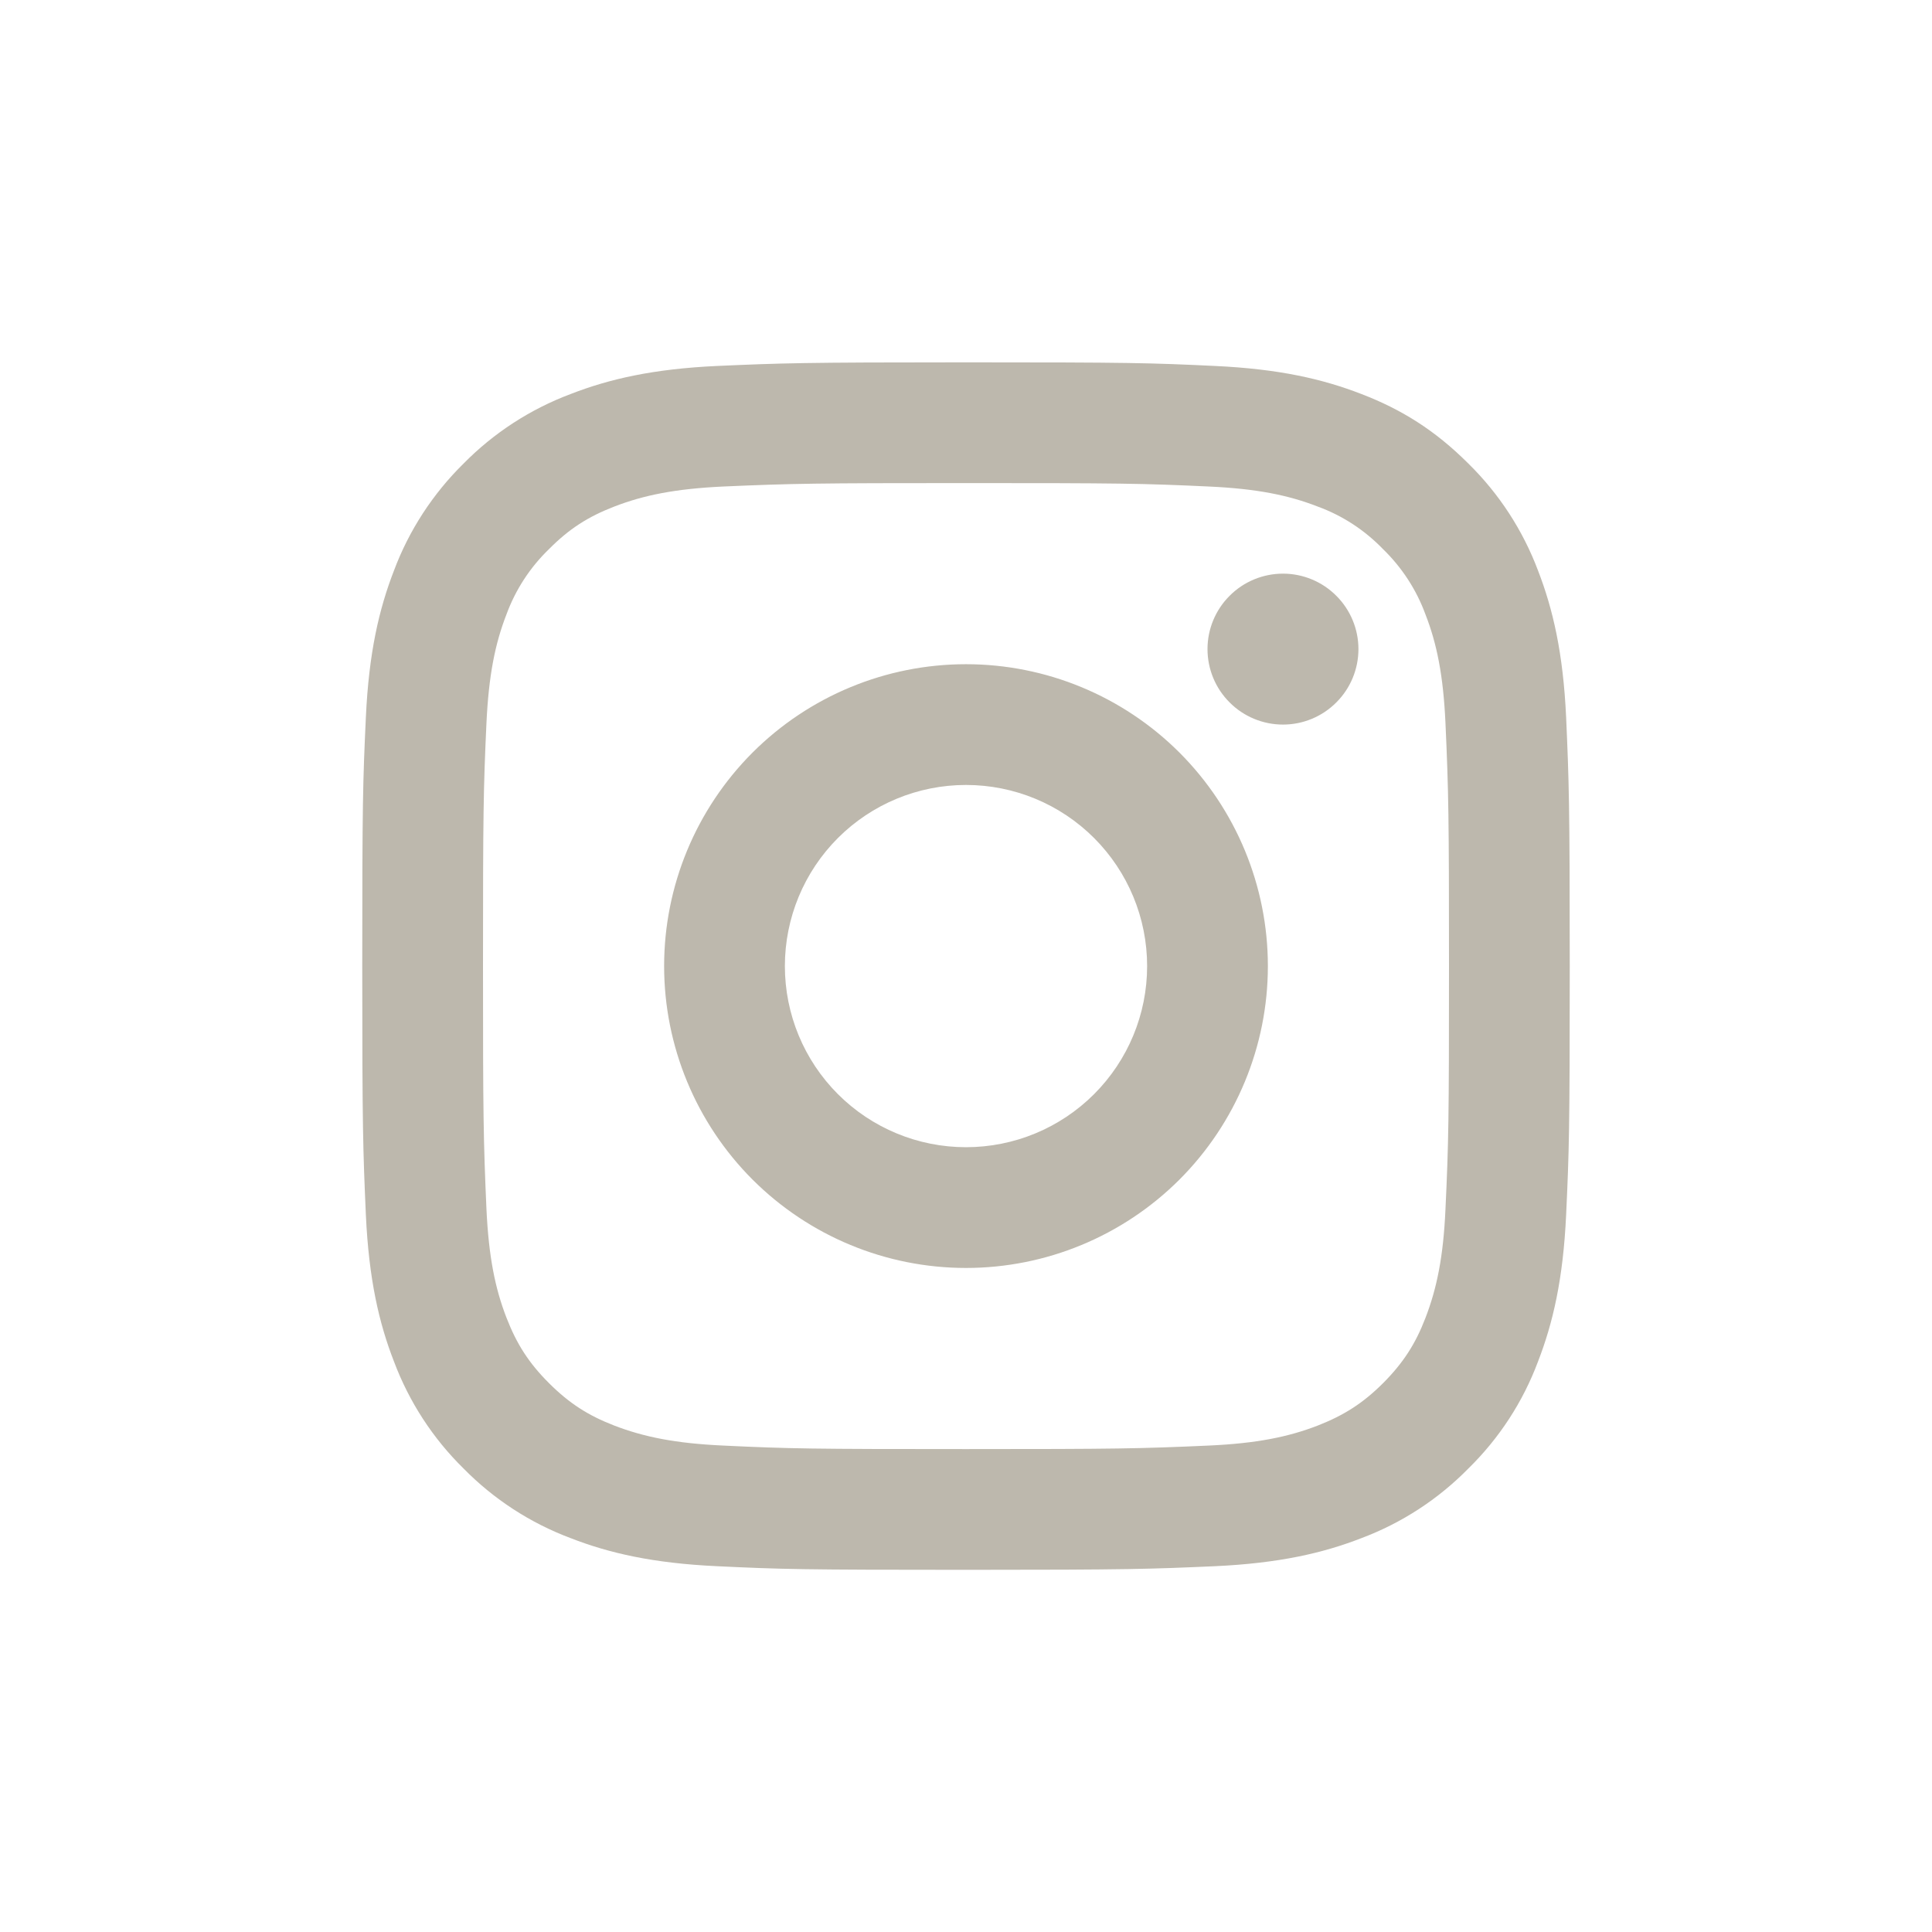
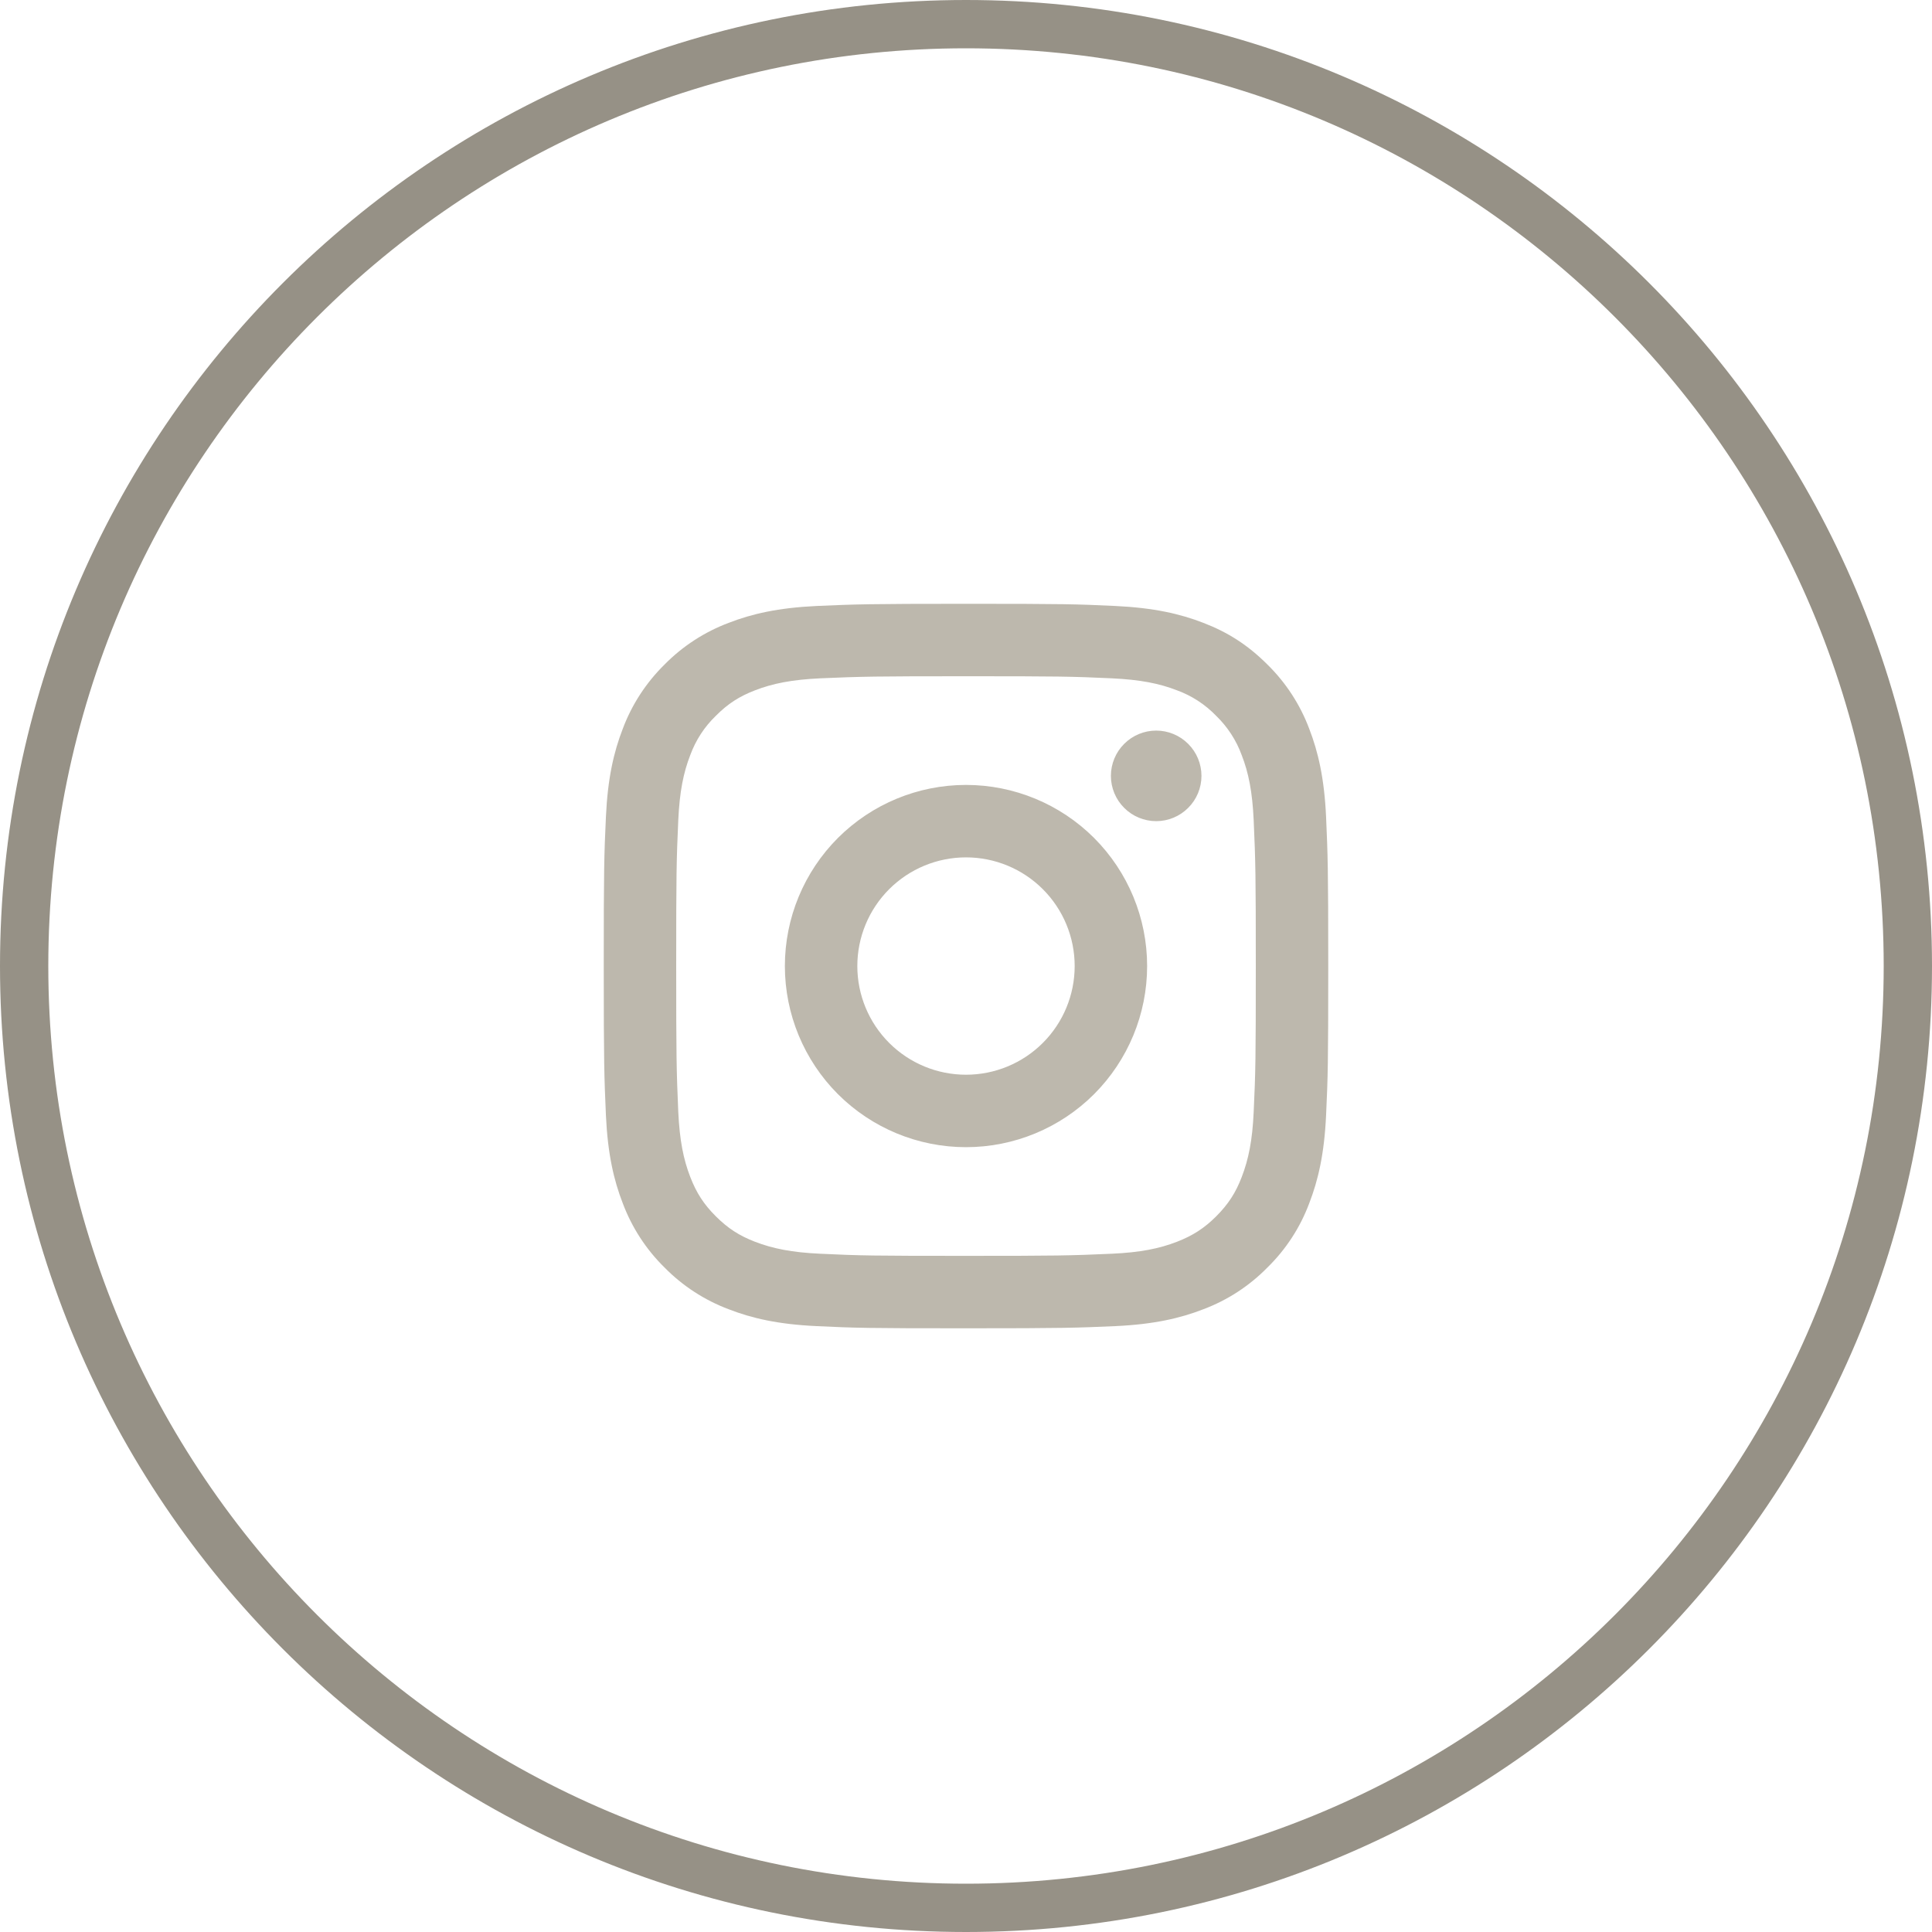
- <svg xmlns="http://www.w3.org/2000/svg" width="24" height="24" viewBox="0 0 24 24" fill="none">
-   <path d="M12 9.751C11.403 9.751 10.831 9.988 10.409 10.41C9.987 10.832 9.75 11.404 9.75 12.001C9.75 12.598 9.987 13.17 10.409 13.592C10.831 14.014 11.403 14.251 12 14.251C12.597 14.251 13.169 14.014 13.591 13.592C14.013 13.17 14.25 12.598 14.25 12.001C14.25 11.404 14.013 10.832 13.591 10.41C13.169 9.988 12.597 9.751 12 9.751ZM12 8.251C12.995 8.251 13.948 8.646 14.652 9.349C15.355 10.053 15.75 11.006 15.75 12.001C15.75 12.995 15.355 13.949 14.652 14.653C13.948 15.356 12.995 15.751 12 15.751C11.005 15.751 10.052 15.356 9.348 14.653C8.645 13.949 8.25 12.995 8.25 12.001C8.25 11.006 8.645 10.053 9.348 9.349C10.052 8.646 11.005 8.251 12 8.251ZM16.875 8.063C16.875 8.312 16.776 8.551 16.6 8.726C16.425 8.902 16.186 9.001 15.938 9.001C15.689 9.001 15.45 8.902 15.275 8.726C15.099 8.551 15 8.312 15 8.063C15 7.815 15.099 7.576 15.275 7.401C15.45 7.225 15.689 7.126 15.938 7.126C16.186 7.126 16.425 7.225 16.6 7.401C16.776 7.576 16.875 7.815 16.875 8.063ZM12 6.001C10.145 6.001 9.841 6.006 8.978 6.044C8.39 6.072 7.996 6.151 7.63 6.293C7.304 6.419 7.069 6.57 6.82 6.821C6.585 7.048 6.405 7.324 6.292 7.631C6.149 7.998 6.071 8.392 6.043 8.979C6.005 9.807 6 10.097 6 12.001C6 13.857 6.005 14.159 6.043 15.023C6.071 15.61 6.15 16.005 6.292 16.37C6.419 16.697 6.569 16.931 6.818 17.18C7.071 17.433 7.306 17.583 7.628 17.708C7.999 17.851 8.393 17.93 8.978 17.957C9.806 17.997 10.096 18.001 12 18.001C13.855 18.001 14.159 17.996 15.022 17.957C15.608 17.93 16.003 17.851 16.369 17.709C16.694 17.582 16.93 17.432 17.18 17.183C17.432 16.93 17.583 16.695 17.707 16.373C17.85 16.003 17.93 15.608 17.956 15.023C17.995 14.195 18 13.905 18 12.001C18 10.146 17.995 9.842 17.956 8.979C17.929 8.393 17.85 7.997 17.707 7.631C17.595 7.325 17.414 7.048 17.18 6.821C16.953 6.586 16.677 6.405 16.37 6.293C16.003 6.15 15.608 6.071 15.022 6.044C14.194 6.005 13.904 6.001 12 6.001ZM12 4.501C14.038 4.501 14.292 4.508 15.091 4.546C15.89 4.583 16.434 4.709 16.913 4.895C17.407 5.085 17.825 5.343 18.241 5.759C18.623 6.134 18.918 6.588 19.106 7.088C19.291 7.566 19.418 8.111 19.455 8.909C19.49 9.709 19.5 9.963 19.5 12.001C19.5 14.039 19.492 14.293 19.455 15.092C19.418 15.891 19.291 16.435 19.106 16.913C18.919 17.414 18.623 17.868 18.241 18.242C17.866 18.624 17.413 18.919 16.913 19.107C16.435 19.293 15.89 19.419 15.091 19.456C14.292 19.491 14.038 19.501 12 19.501C9.962 19.501 9.708 19.494 8.909 19.456C8.11 19.419 7.566 19.293 7.088 19.107C6.587 18.919 6.133 18.624 5.758 18.242C5.377 17.868 5.082 17.414 4.894 16.913C4.708 16.436 4.582 15.891 4.545 15.092C4.51 14.293 4.5 14.039 4.5 12.001C4.5 9.963 4.508 9.709 4.545 8.909C4.582 8.11 4.708 7.567 4.894 7.088C5.081 6.588 5.377 6.134 5.758 5.759C6.133 5.378 6.587 5.083 7.088 4.895C7.566 4.709 8.109 4.583 8.909 4.546C9.708 4.511 9.962 4.501 12 4.501Z" fill="#BDB8AD" />
+ <svg xmlns="http://www.w3.org/2000/svg" width="40" height="40" viewBox="0 0 40 40" fill="none">
+   <path d="M0.5 20C0.5 9.23 9.23 0.5 20 0.5C30.77 0.5 39.5 9.23 39.5 20C39.5 30.77 30.77 39.5 20 39.5C9.23 39.5 0.5 30.77 0.5 20Z" stroke="#969186" />
+   <path d="M20 17.751C19.403 17.751 18.831 17.988 18.409 18.41C17.987 18.832 17.75 19.404 17.75 20.001C17.75 20.598 17.987 21.17 18.409 21.592C18.831 22.014 19.403 22.251 20 22.251C20.597 22.251 21.169 22.014 21.591 21.592C22.013 21.17 22.25 20.598 22.25 20.001C22.25 19.404 22.013 18.832 21.591 18.41C21.169 17.988 20.597 17.751 20 17.751ZM20 16.251C20.995 16.251 21.948 16.646 22.652 17.349C23.355 18.053 23.75 19.006 23.75 20.001C23.75 20.995 23.355 21.949 22.652 22.653C21.948 23.356 20.995 23.751 20 23.751C19.005 23.751 18.052 23.356 17.348 22.653C16.645 21.949 16.25 20.995 16.25 20.001C16.25 19.006 16.645 18.053 17.348 17.349C18.052 16.646 19.005 16.251 20 16.251ZM24.875 16.064C24.875 16.312 24.776 16.551 24.6 16.726C24.425 16.902 24.186 17.001 23.938 17.001C23.689 17.001 23.45 16.902 23.275 16.726C23.099 16.551 23 16.312 23 16.064C23 15.815 23.099 15.576 23.275 15.401C23.45 15.225 23.689 15.126 23.938 15.126C24.186 15.126 24.425 15.225 24.6 15.401C24.776 15.576 24.875 15.815 24.875 16.064ZM20 14.001C18.145 14.001 17.841 14.006 16.978 14.044C16.39 14.072 15.996 14.151 15.63 14.293C15.304 14.419 15.069 14.57 14.82 14.821C14.585 15.047 14.405 15.324 14.292 15.631C14.149 15.998 14.07 16.392 14.043 16.979C14.005 17.807 14 18.097 14 20.001C14 21.857 14.005 22.16 14.043 23.023C14.071 23.61 14.15 24.005 14.292 24.37C14.419 24.697 14.569 24.931 14.818 25.18C15.071 25.433 15.306 25.583 15.628 25.708C15.999 25.851 16.393 25.93 16.978 25.957C17.806 25.997 18.096 26.001 20 26.001C21.855 26.001 22.159 25.996 23.022 25.957C23.608 25.93 24.003 25.851 24.369 25.709C24.694 25.582 24.93 25.432 25.18 25.183C25.432 24.93 25.583 24.695 25.707 24.373C25.85 24.003 25.93 23.608 25.956 23.023C25.995 22.195 26 21.905 26 20.001C26 18.145 25.995 17.843 25.956 16.979C25.929 16.393 25.85 15.997 25.707 15.631C25.595 15.325 25.414 15.048 25.18 14.821C24.953 14.586 24.677 14.405 24.37 14.293C24.003 14.15 23.608 14.072 23.022 14.044C22.194 14.005 21.904 14.001 20 14.001ZM20 12.501C22.038 12.501 22.292 12.508 23.091 12.546C23.89 12.584 24.434 12.709 24.913 12.895C25.407 13.085 25.825 13.343 26.241 13.759C26.623 14.134 26.918 14.588 27.106 15.088C27.291 15.566 27.418 16.111 27.455 16.91C27.49 17.709 27.5 17.963 27.5 20.001C27.5 22.039 27.492 22.293 27.455 23.093C27.418 23.891 27.291 24.435 27.106 24.913C26.919 25.414 26.623 25.868 26.241 26.242C25.866 26.624 25.413 26.919 24.913 27.107C24.435 27.293 23.89 27.419 23.091 27.456C22.292 27.491 22.038 27.501 20 27.501C17.962 27.501 17.708 27.494 16.909 27.456C16.11 27.419 15.566 27.293 15.088 27.107C14.587 26.919 14.133 26.624 13.758 26.242C13.377 25.868 13.082 25.414 12.894 24.913C12.708 24.436 12.582 23.891 12.545 23.093C12.51 22.293 12.5 22.039 12.5 20.001C12.5 17.963 12.508 17.709 12.545 16.91C12.582 16.11 12.708 15.567 12.894 15.088C13.081 14.588 13.377 14.134 13.758 13.759C14.133 13.378 14.587 13.083 15.088 12.895C15.566 12.709 16.109 12.584 16.909 12.546C17.708 12.511 17.962 12.501 20 12.501Z" fill="#BDB8AD" />
</svg>
